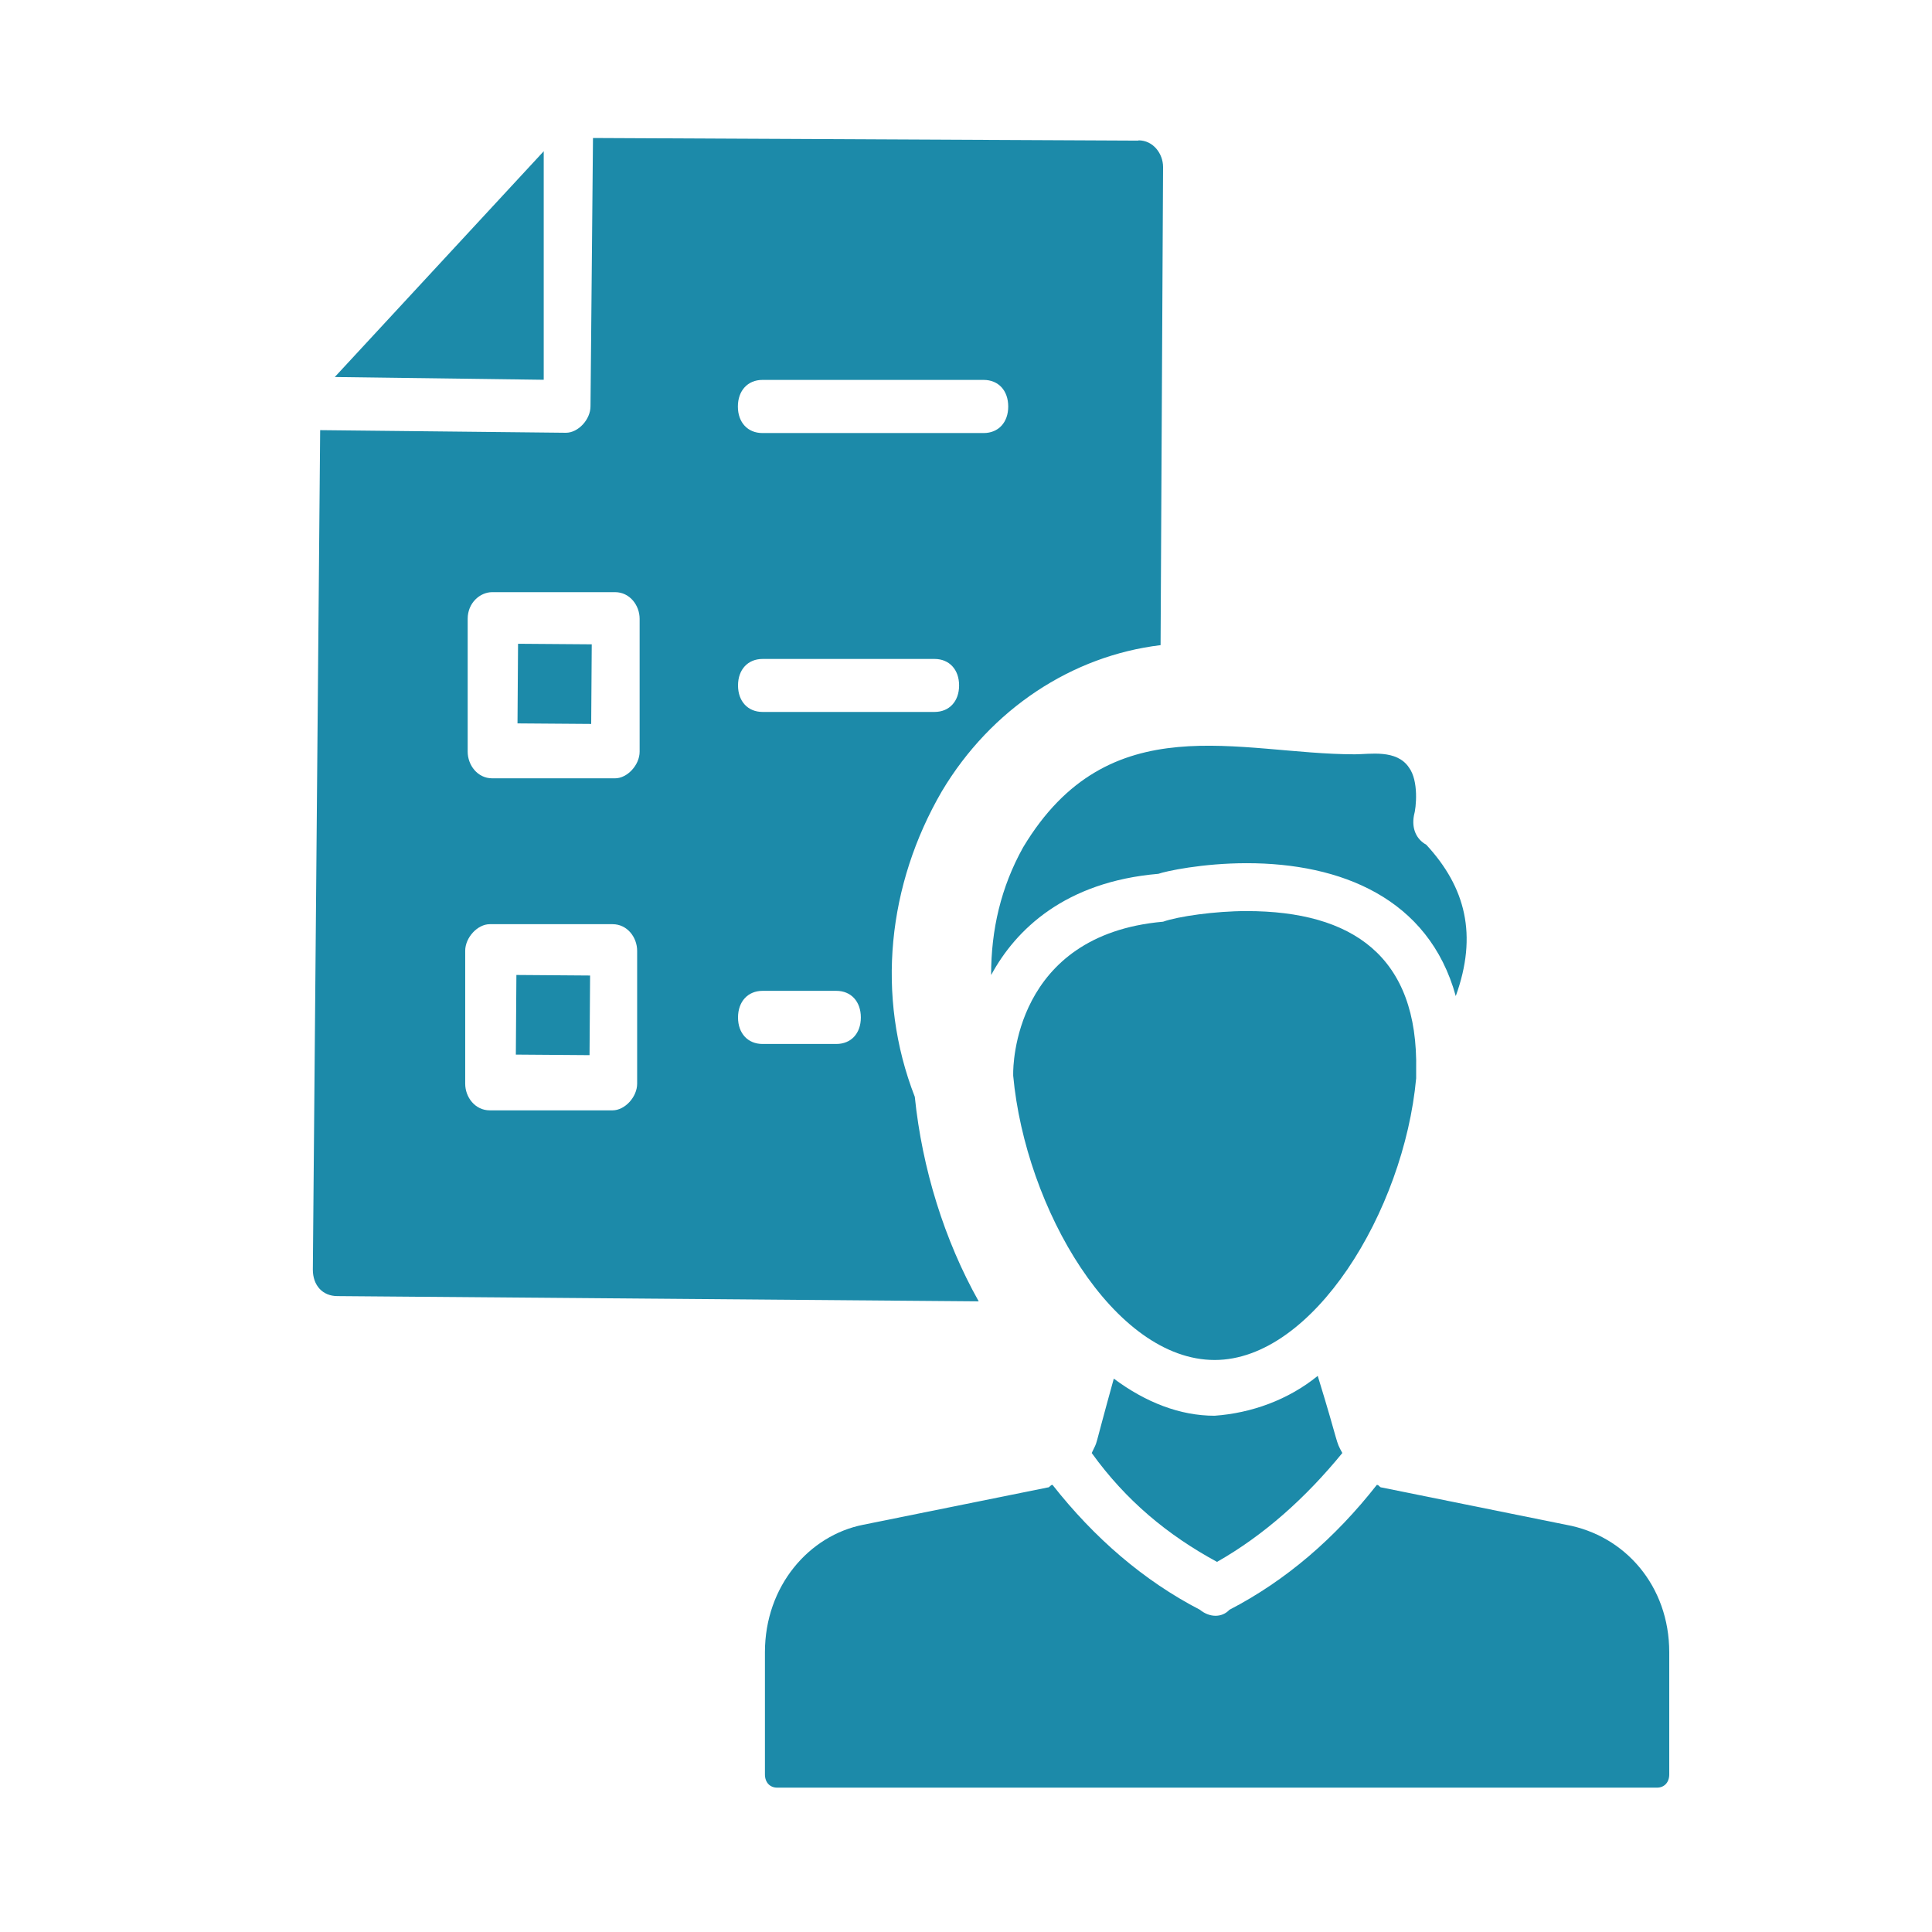
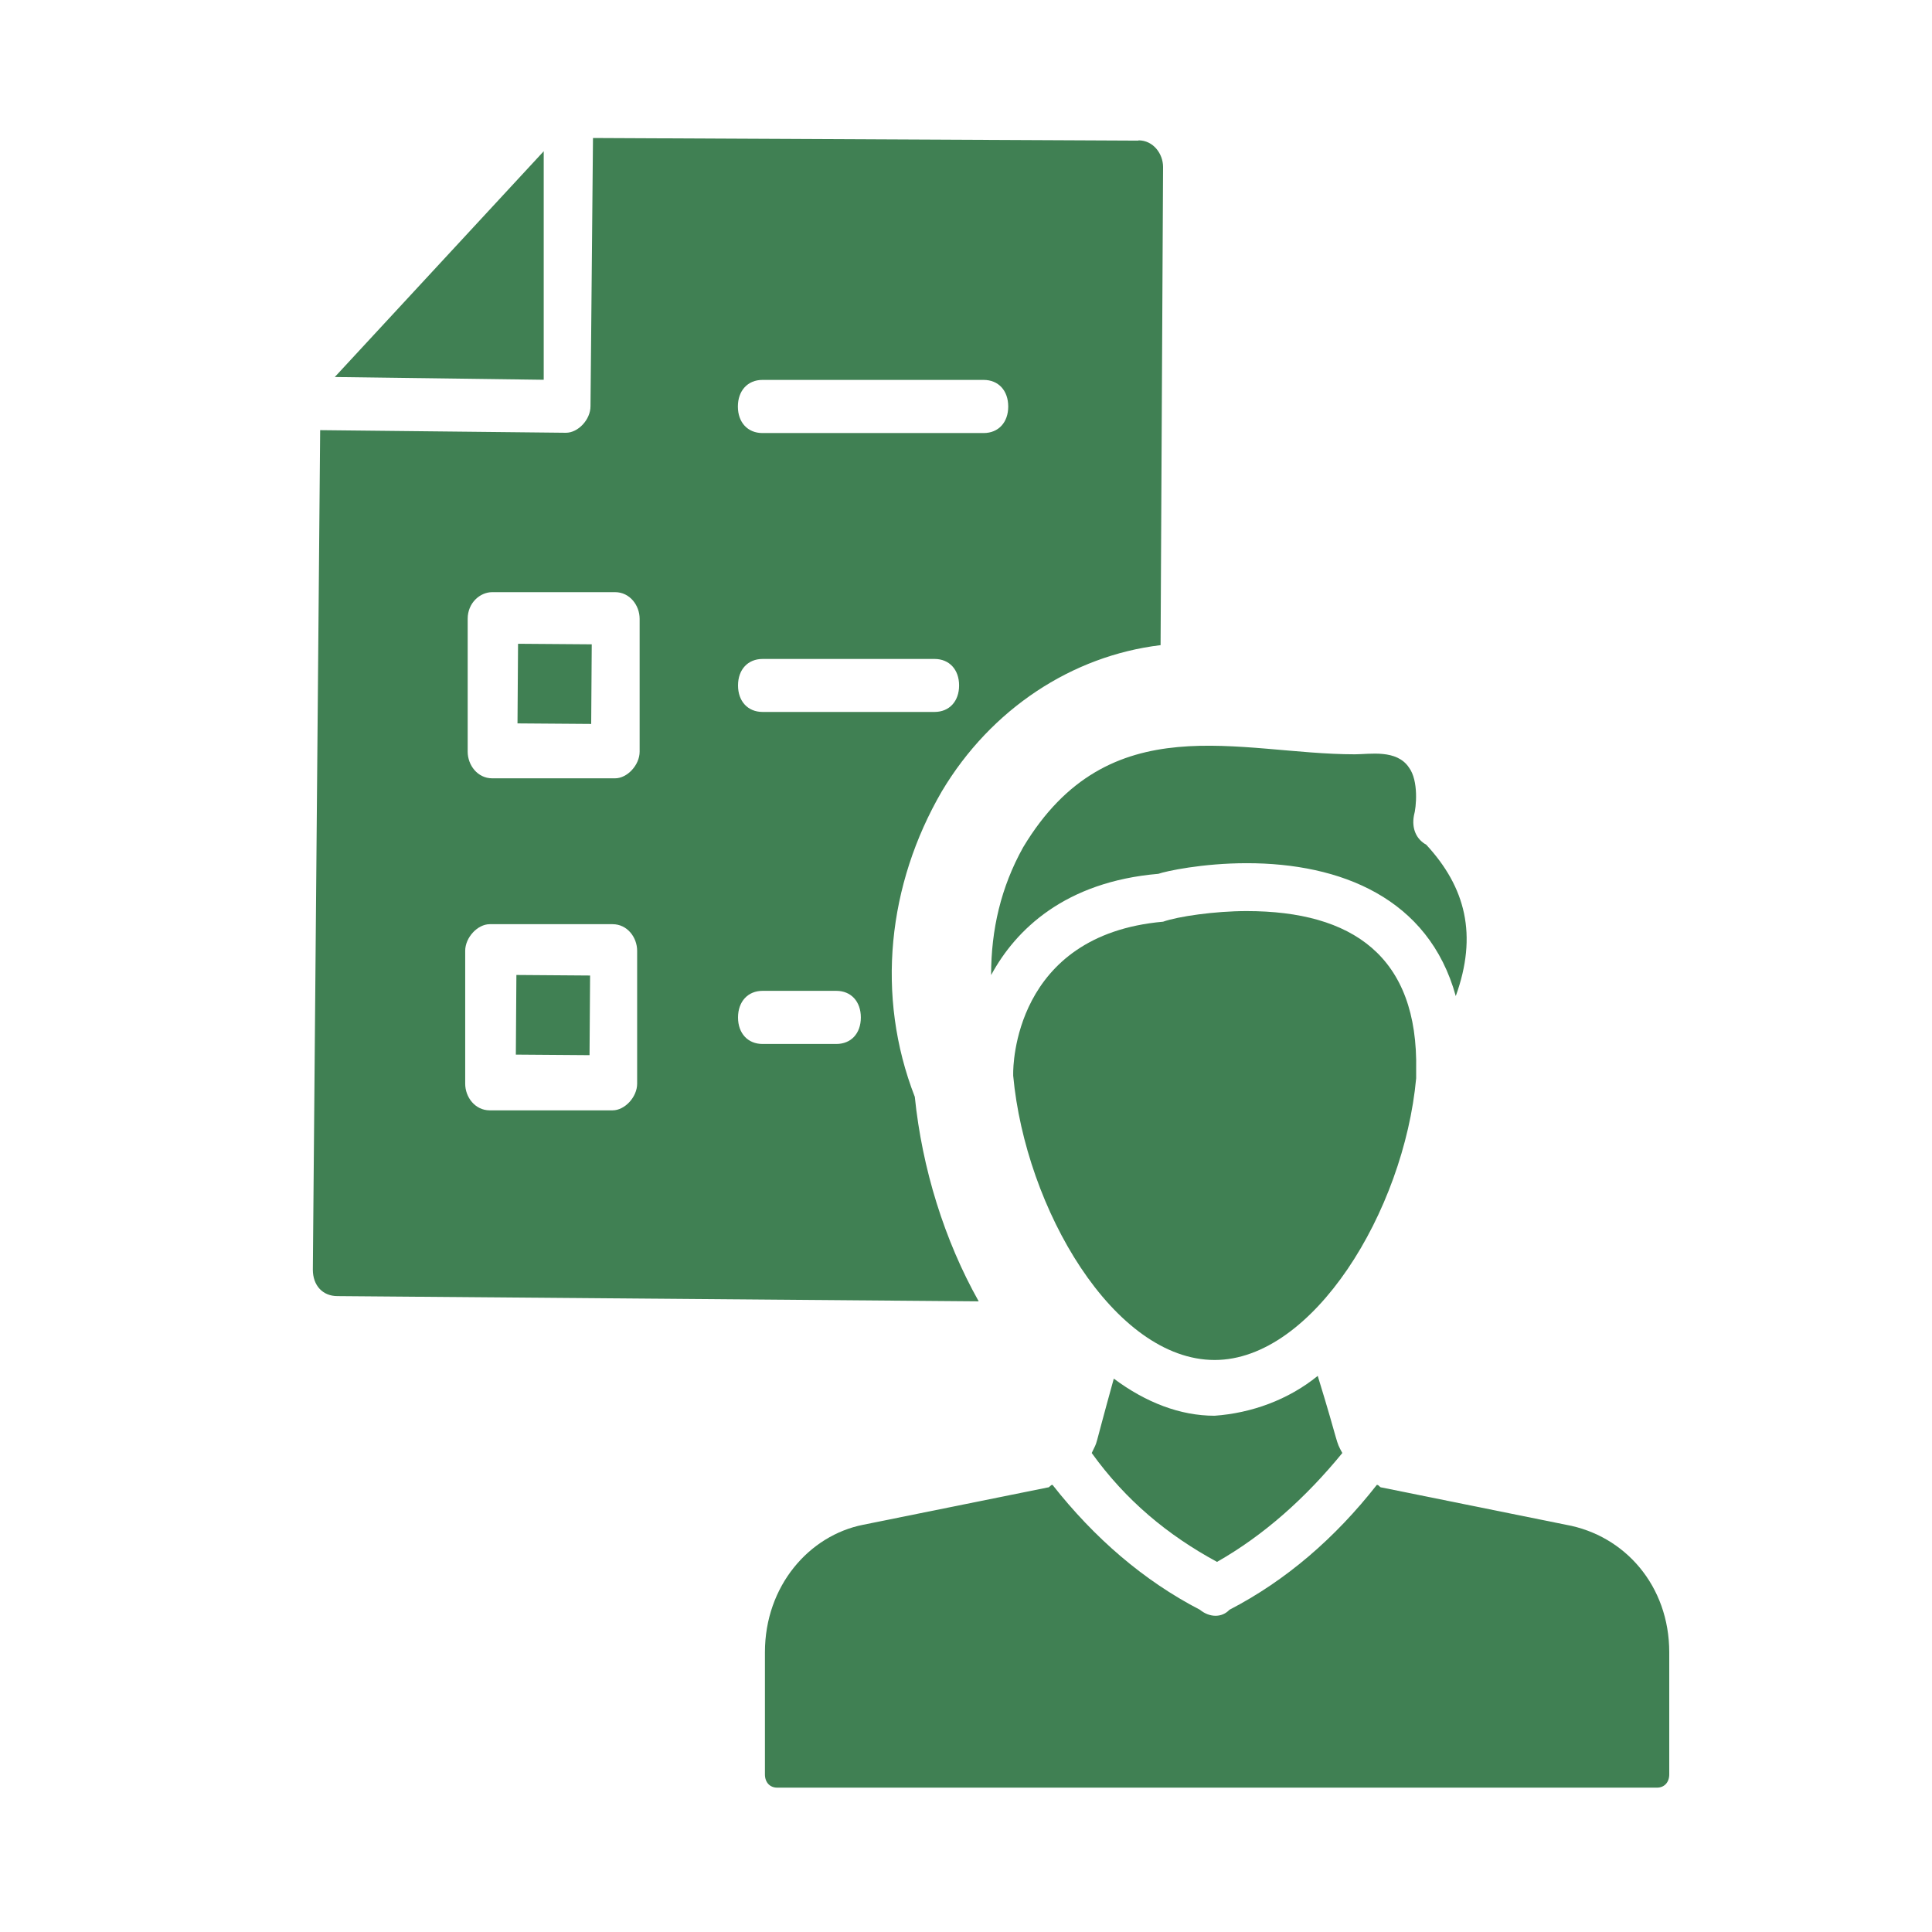
<svg xmlns="http://www.w3.org/2000/svg" fill="none" height="14" viewBox="0 0 14 14" width="14">
  <filter id="a" color-interpolation-filters="sRGB" filterUnits="userSpaceOnUse" height="484" width="300" x="-32" y="-373">
    <feFlood flood-opacity="0" result="BackgroundImageFix" />
    <feColorMatrix in="SourceAlpha" result="hardAlpha" type="matrix" values="0 0 0 0 0 0 0 0 0 0 0 0 0 0 0 0 0 0 127 0" />
    <feOffset dy="4" />
    <feGaussianBlur stdDeviation="8" />
    <feComposite in2="hardAlpha" operator="out" />
    <feColorMatrix type="matrix" values="0 0 0 0 0.141 0 0 0 0 0.224 0 0 0 0 0.337 0 0 0 0.15 0" />
    <feBlend in2="BackgroundImageFix" mode="normal" result="effect1_dropShadow_0_1" />
    <feBlend in="SourceGraphic" in2="effect1_dropShadow_0_1" mode="normal" result="shape" />
  </filter>
  <clipPath id="b">
    <path d="m-32-394h345v501h-345z" />
  </clipPath>
  <path d="m0 0h14v14h-14z" fill="#1e1e1e" />
  <path d="m-812-2370c0-1.1.895-2 2-2h2880c1.1 0 2 .9 2 2v12660c0 1.1-.9 2-2 2h-2880c-1.105 0-2-.9-2-2z" fill="#404040" />
  <path d="m-810-2371h2880v-2h-2880zm2881 1v12660h2v-12660zm-1 12661h-2880v2h2880zm-2881-1v-12660h-2v12660zm1 1c-.552 0-1-.4-1-1h-2c0 1.7 1.343 3 3 3zm2881-1c0 .6-.45 1-1 1v2c1.66 0 3-1.3 3-3zm-1-12661c.55 0 1 .45 1 1h2c0-1.66-1.34-3-3-3zm-2880-2c-1.657 0-3 1.34-3 3h2c0-.55.448-1 1-1z" fill="#fff" fill-opacity=".1" />
  <path d="m-39-2205h360v799h-360z" fill="#e5e9ec" />
  <rect fill="#fff" height="573" rx="8" width="345" x="-32" y="-450" />
  <g clip-path="url(#b)">
    <g filter="url(#a)">
      <rect fill="#fff" height="452" rx="8" width="268" x="-16" y="-361" />
      <rect height="451" rx="7.5" stroke="#213551" stroke-opacity=".1" width="267" x="-15.5" y="-360.5" />
-       <g fill="#1c8aa9">
+       <g fill="#408053">
        <path d="m9.549 9.971c.16.52.125.462.178.558-.267.327-.57.597-.908.789-.356-.193-.659-.443-.908-.789.053-.115 0 .038.16-.539.232.173.481.269.73.269.267-.019.534-.115.748-.289z" />
        <path d="m10.262 7.814c-.089.963-.748 2.041-1.46 2.041-.73 0-1.371-1.097-1.46-2.06v-.019c0-.038 0-1.001 1.086-1.097.107-.038.374-.077.605-.077.766 0 1.246.327 1.229 1.155-0.0.039-0.0.058-0.0.058z" />
        <path d="m7.182 7.064c0-.327.071-.635.232-.924.623-1.039 1.567-.674 2.404-.674.107 0 .303-.038.392.096.071.096.053.289.036.347-.018.096.018.173.089.212.285.308.374.654.214 1.097-.196-.712-.837-.963-1.514-.963-.321 0-.588.058-.641.077-.677.058-1.033.404-1.211.732z" />
        <path d="m12.096 11.973v.885c0 .058-.036.096-.089.096h-6.375c-.053 0-.089-.038-.089-.096l-0-.885c0-.481.321-.847.712-.924l1.336-.27c.018 0 .018-.019.036-.019.303.385.659.693 1.068.905.071.058.16.058.214 0 .41-.212.766-.52 1.068-.905.018 0 .018.019.036.019l1.335.27c.427.077.748.443.748.924z" />
        <path d="m3.94 2.752v-1.656l-1.514 1.636z" />
        <path d="m8.25 1.019-3.953-.019-.018 1.944c0 .096-.089.192-.178.192l-1.781-.019-.053 6.083c0 .115.071.192.178.192l4.647.038c-.249-.443-.41-.963-.463-1.482-.285-.732-.196-1.54.196-2.214.356-.597.944-.982 1.585-1.059l.018-3.465c0-.096-.071-.193-.178-.193zm-3.633 6.834c0 .096-.089.193-.178.193h-.89c-.107 0-.178-.096-.178-.193v-.963c0-.096.089-.193.178-.193h.89c.107 0 .178.096.178.193zm.018-2.406c0 .096-.089.193-.178.193h-.89c-.107 0-.178-.096-.178-.193v-.963c0-.115.089-.193.178-.193h.89c.107 0 .178.096.178.193zm1.425 2.118h-.534c-.107 0-.178-.077-.178-.192s.071-.193.178-.193h.534c.107 0 .178.077.178.193s-.071.192-.178.192zm.712-2.406h-1.246c-.107 0-.178-.077-.178-.192s.071-.192.178-.192h1.246c.107 0 .178.077.178.192s-.071.192-.178.192zm.356-2.021h-1.603c-.107 0-.178-.077-.178-.192s.071-.193.178-.193h1.603c.107 0 .178.077.178.193 0 .115-.071.192-.178.192z" />
        <path d="m4.272 7.646-.534-.004.004-.577.534.004z" />
        <path d="m4.284 5.246-.534-.004.004-.577.534.004z" />
      </g>
    </g>
  </g>
</svg>
